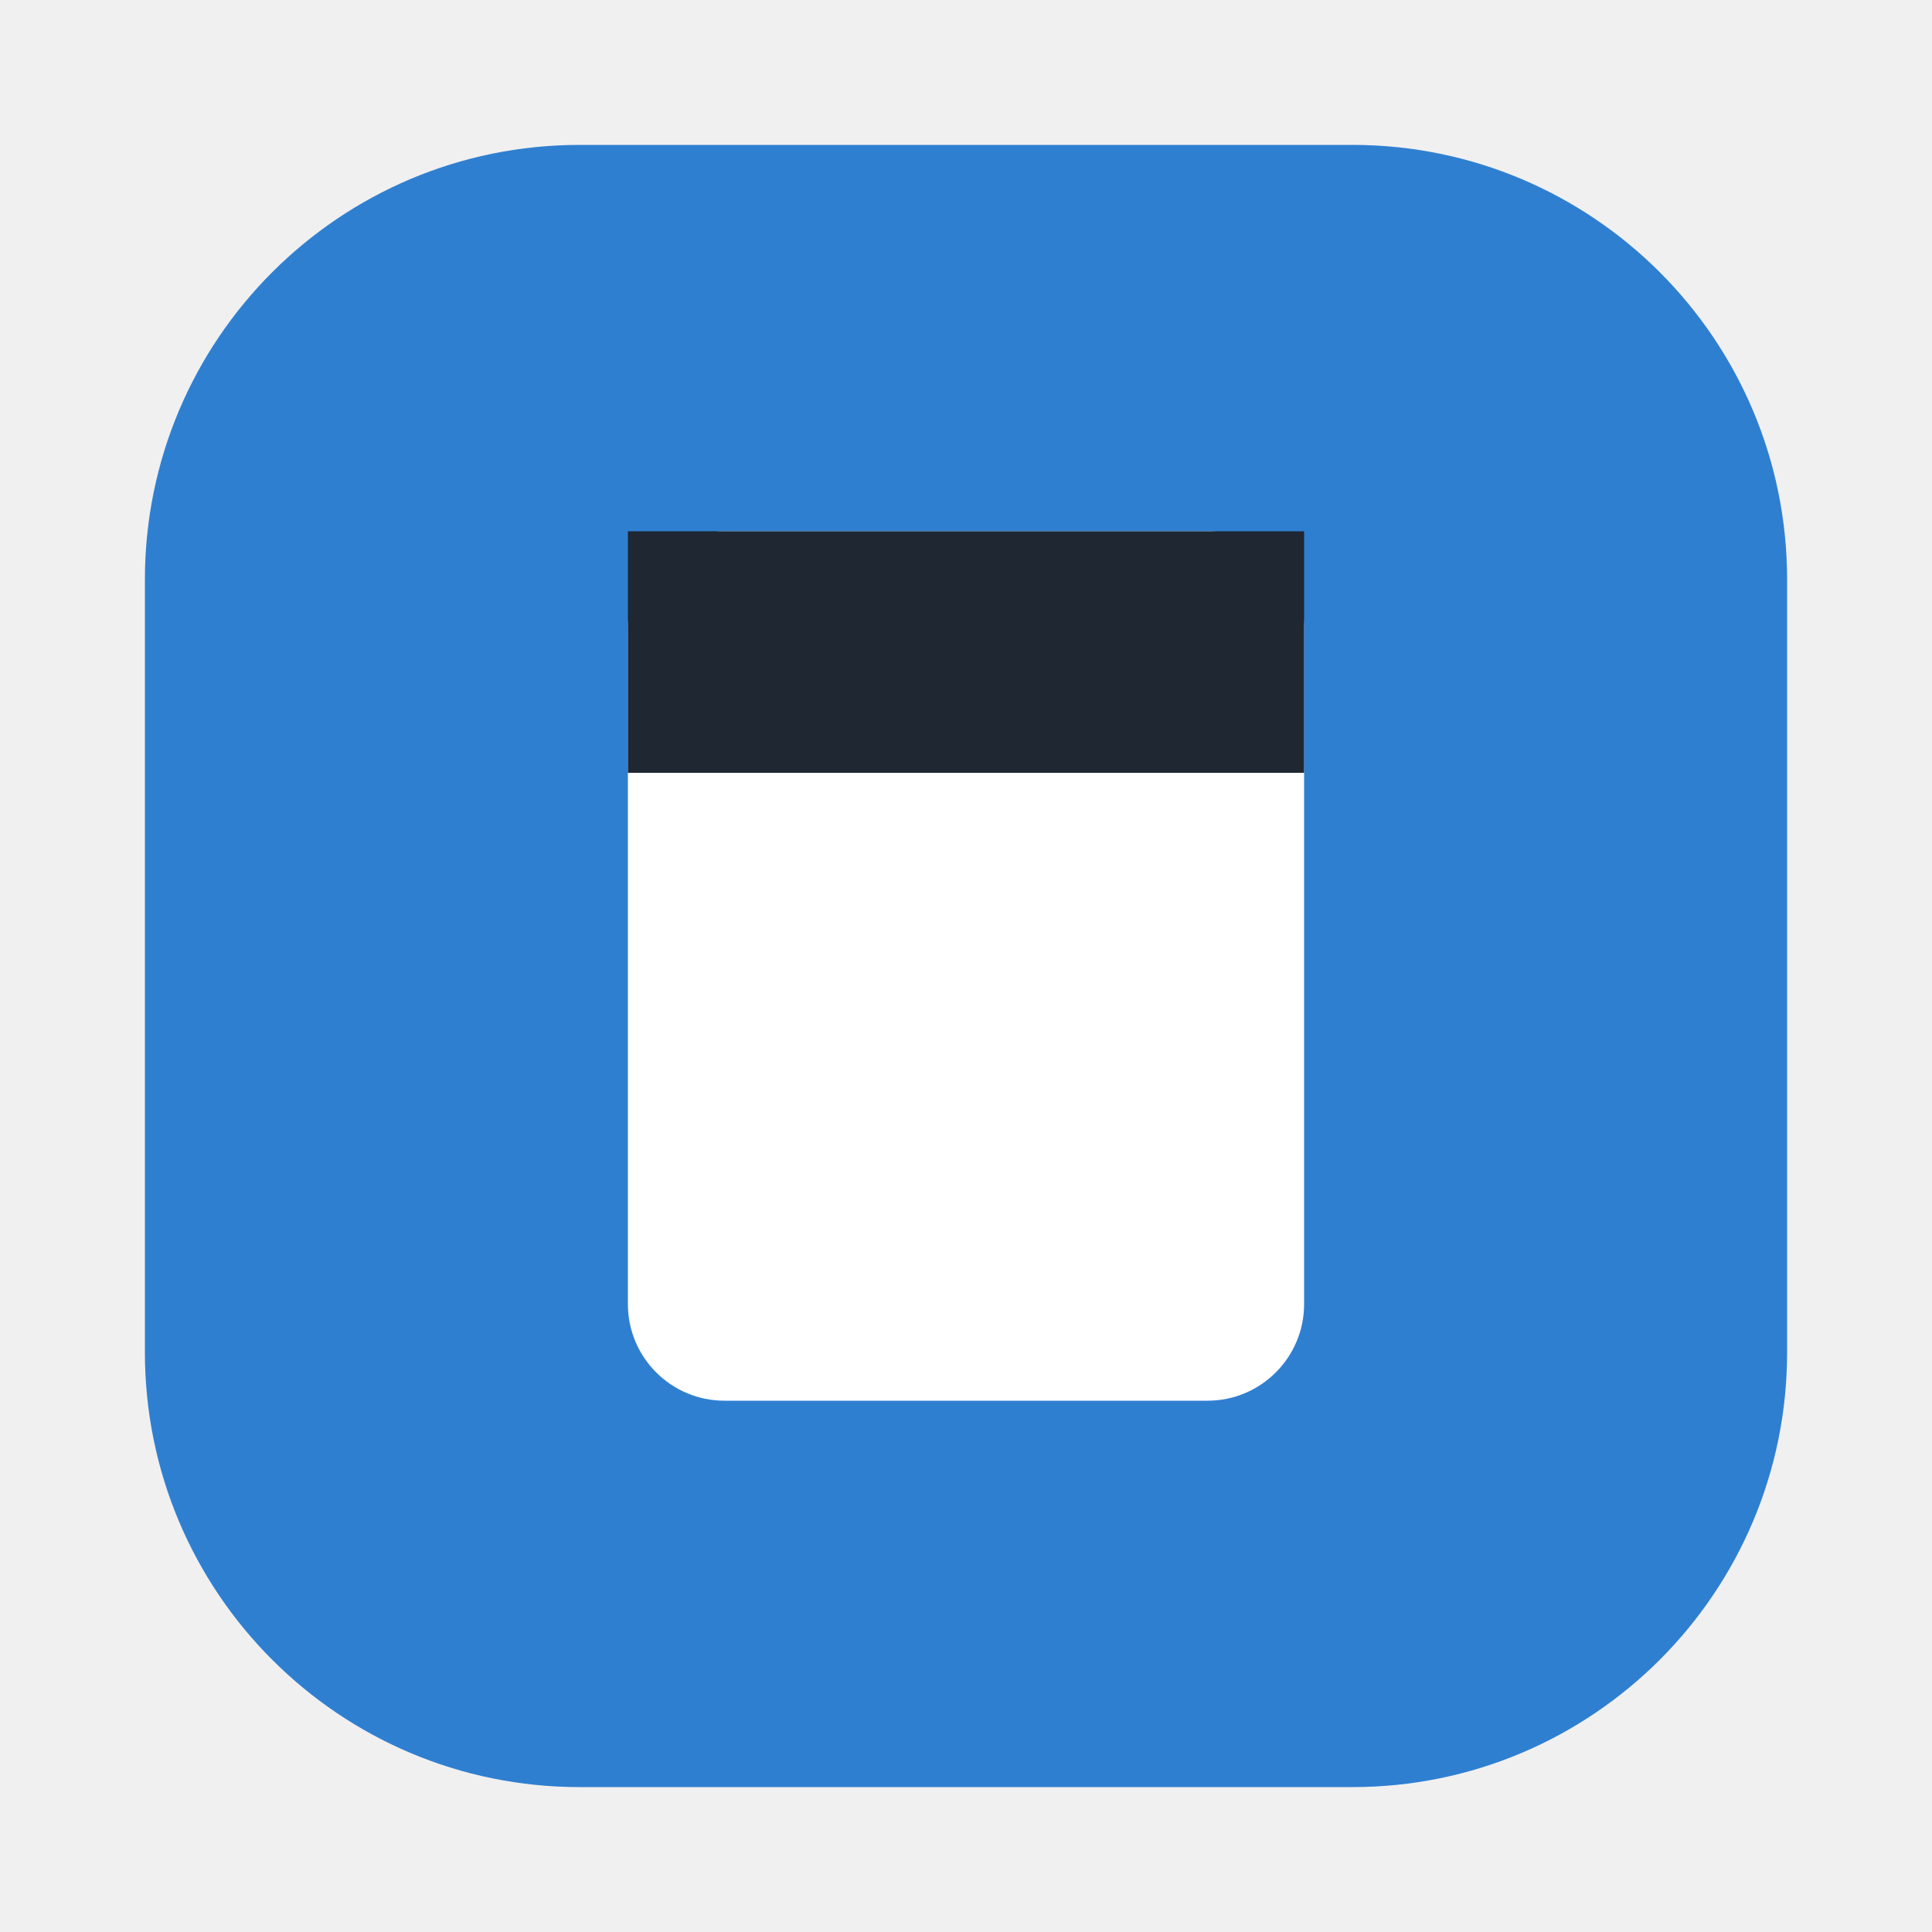
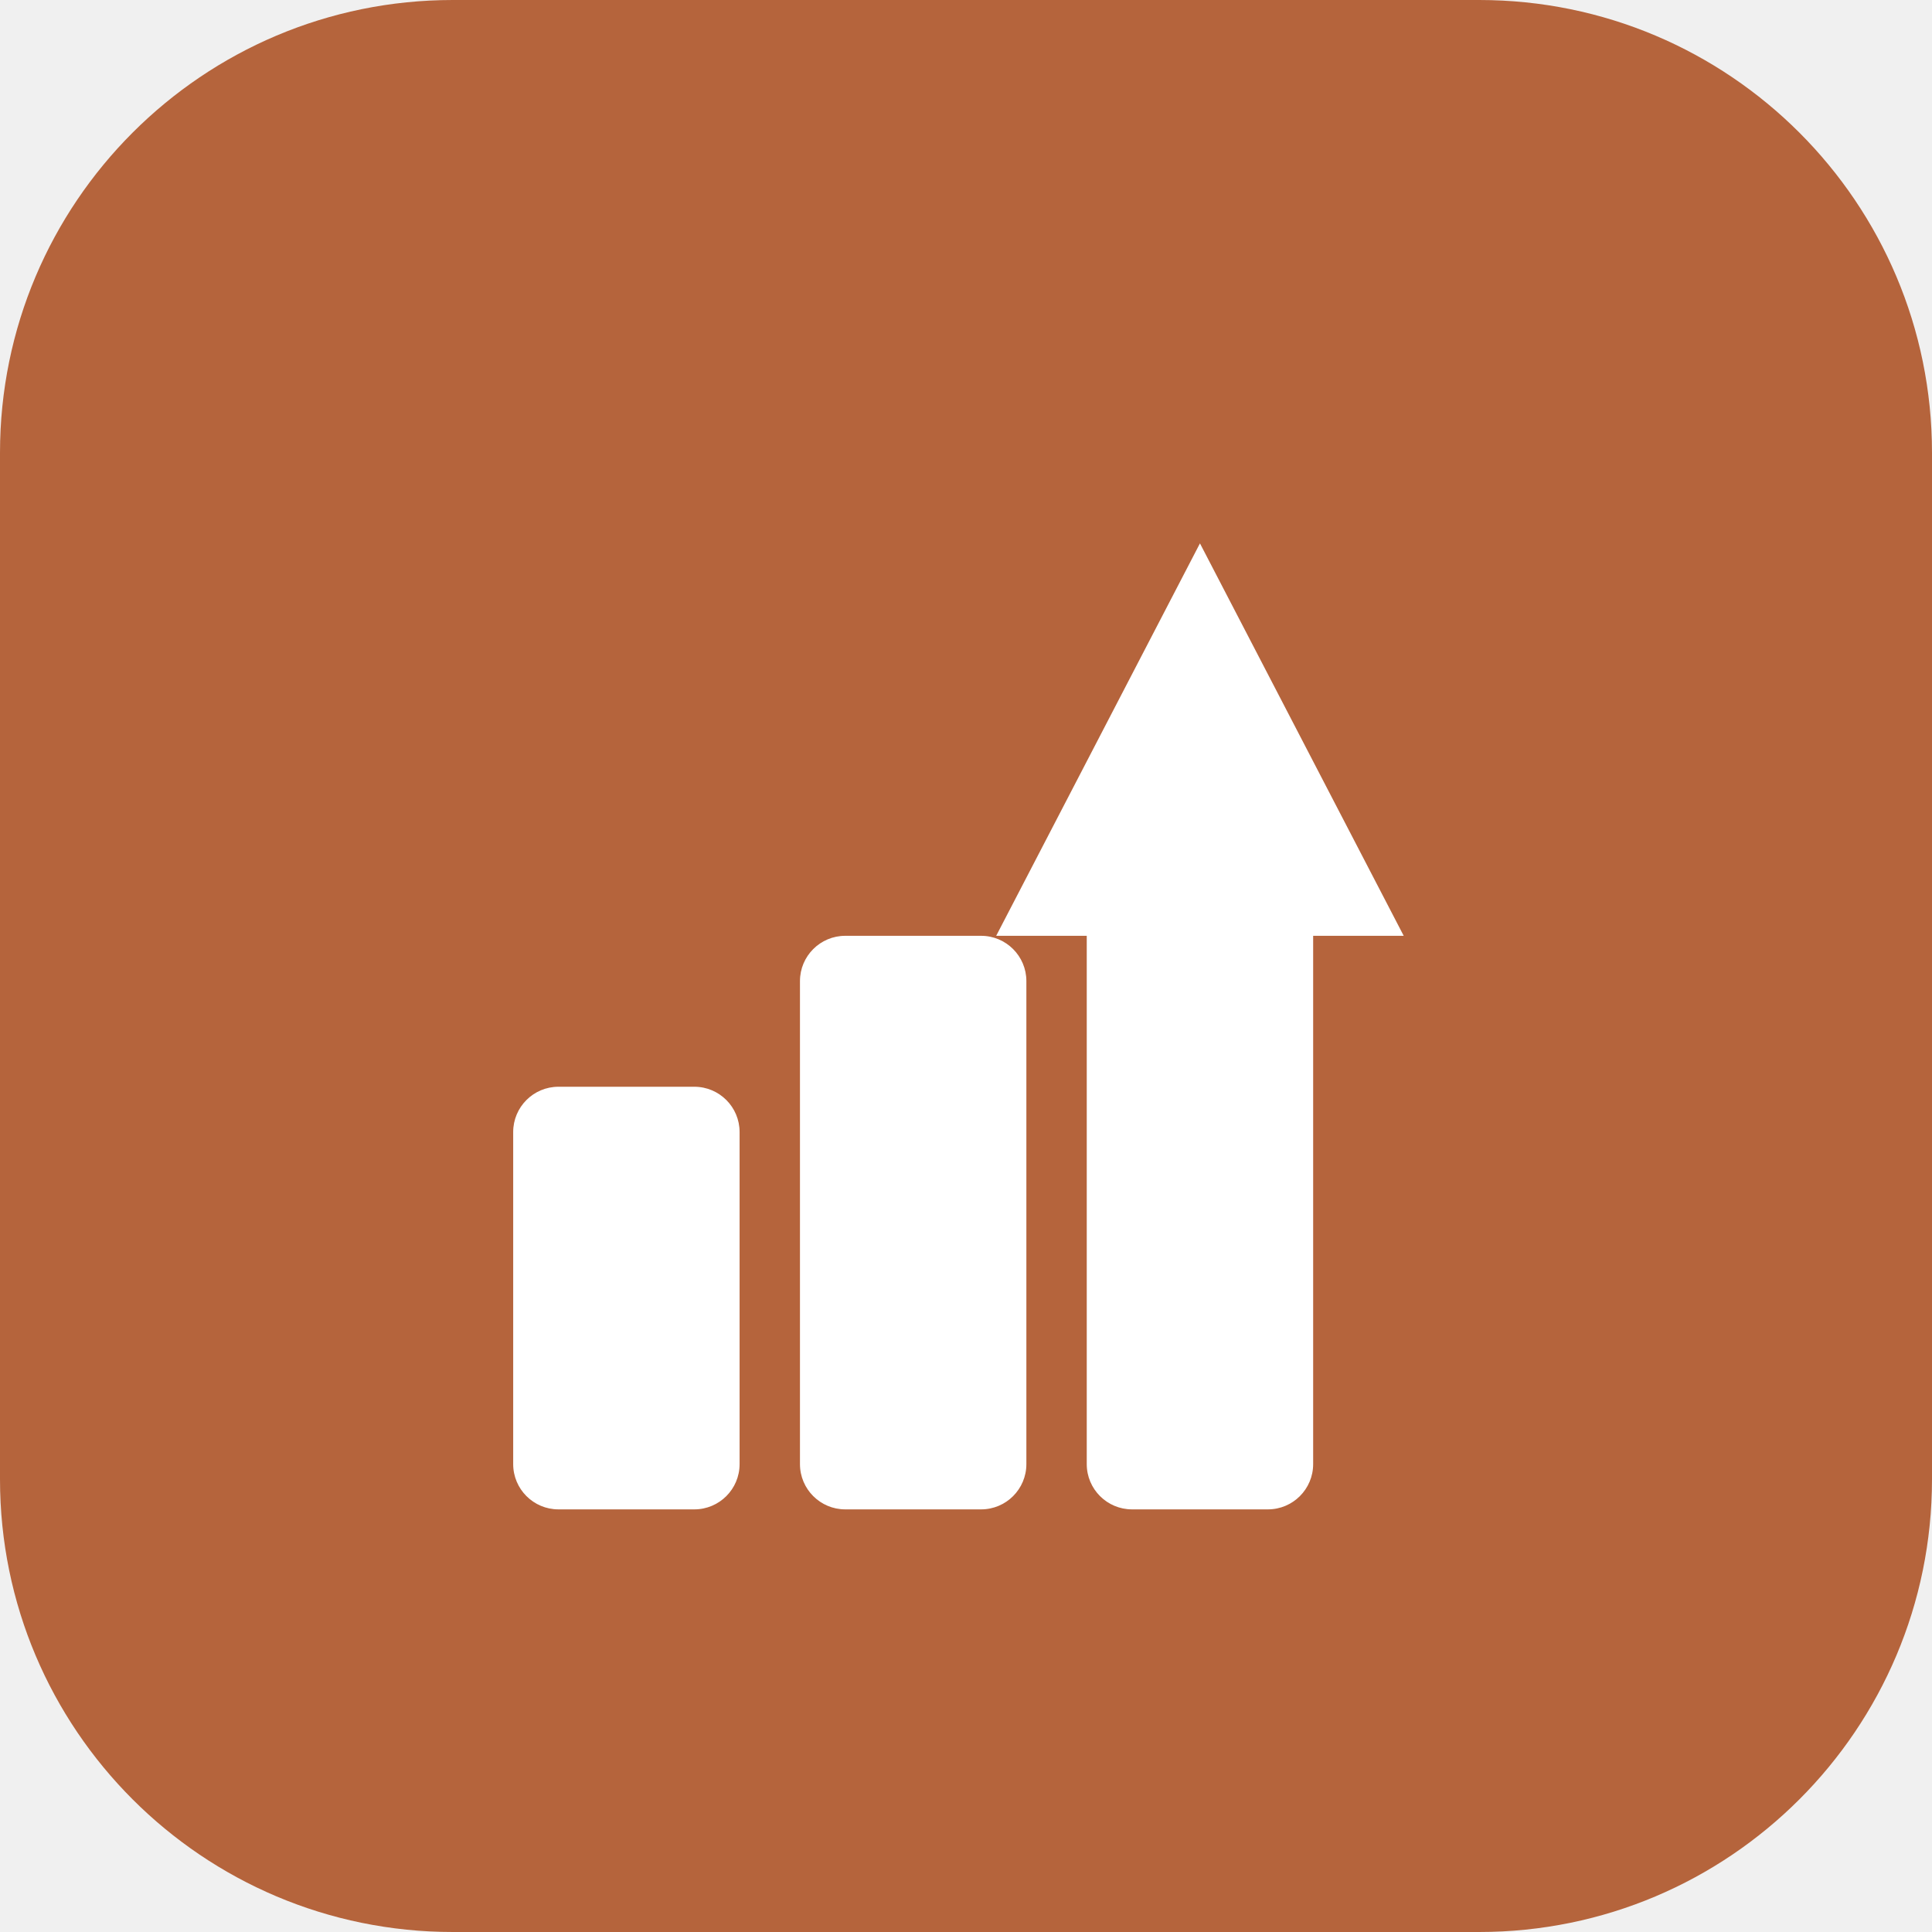
- <svg xmlns="http://www.w3.org/2000/svg" viewBox="0 0 40 40">
-   <rect x="3" y="3" width="34" height="34" rx="9" fill="#2f7fd1" />
-   <rect x="13" y="11" width="14" height="18" rx="2" fill="#ffffff" />
-   <rect x="13" y="11" width="14" height="5" fill="#1e2732" />
+ <svg xmlns="http://www.w3.org/2000/svg" viewBox="0 0 128 128">
+   <rect x="0" y="0" width="128" height="128" rx="30" fill="#b5643c" />
+   <g transform="translate(14,16)" fill="#ffffff">
+     <rect x="20" y="56" width="15" height="28" rx="3" />
+     <rect x="39" y="46" width="15" height="38" rx="3" />
+     <rect x="58" y="42" width="15" height="42" rx="3" />
+     <path d="M65.5 46 L52 46 L65.5 20 L79 46 Z" />
+   </g>
</svg>
